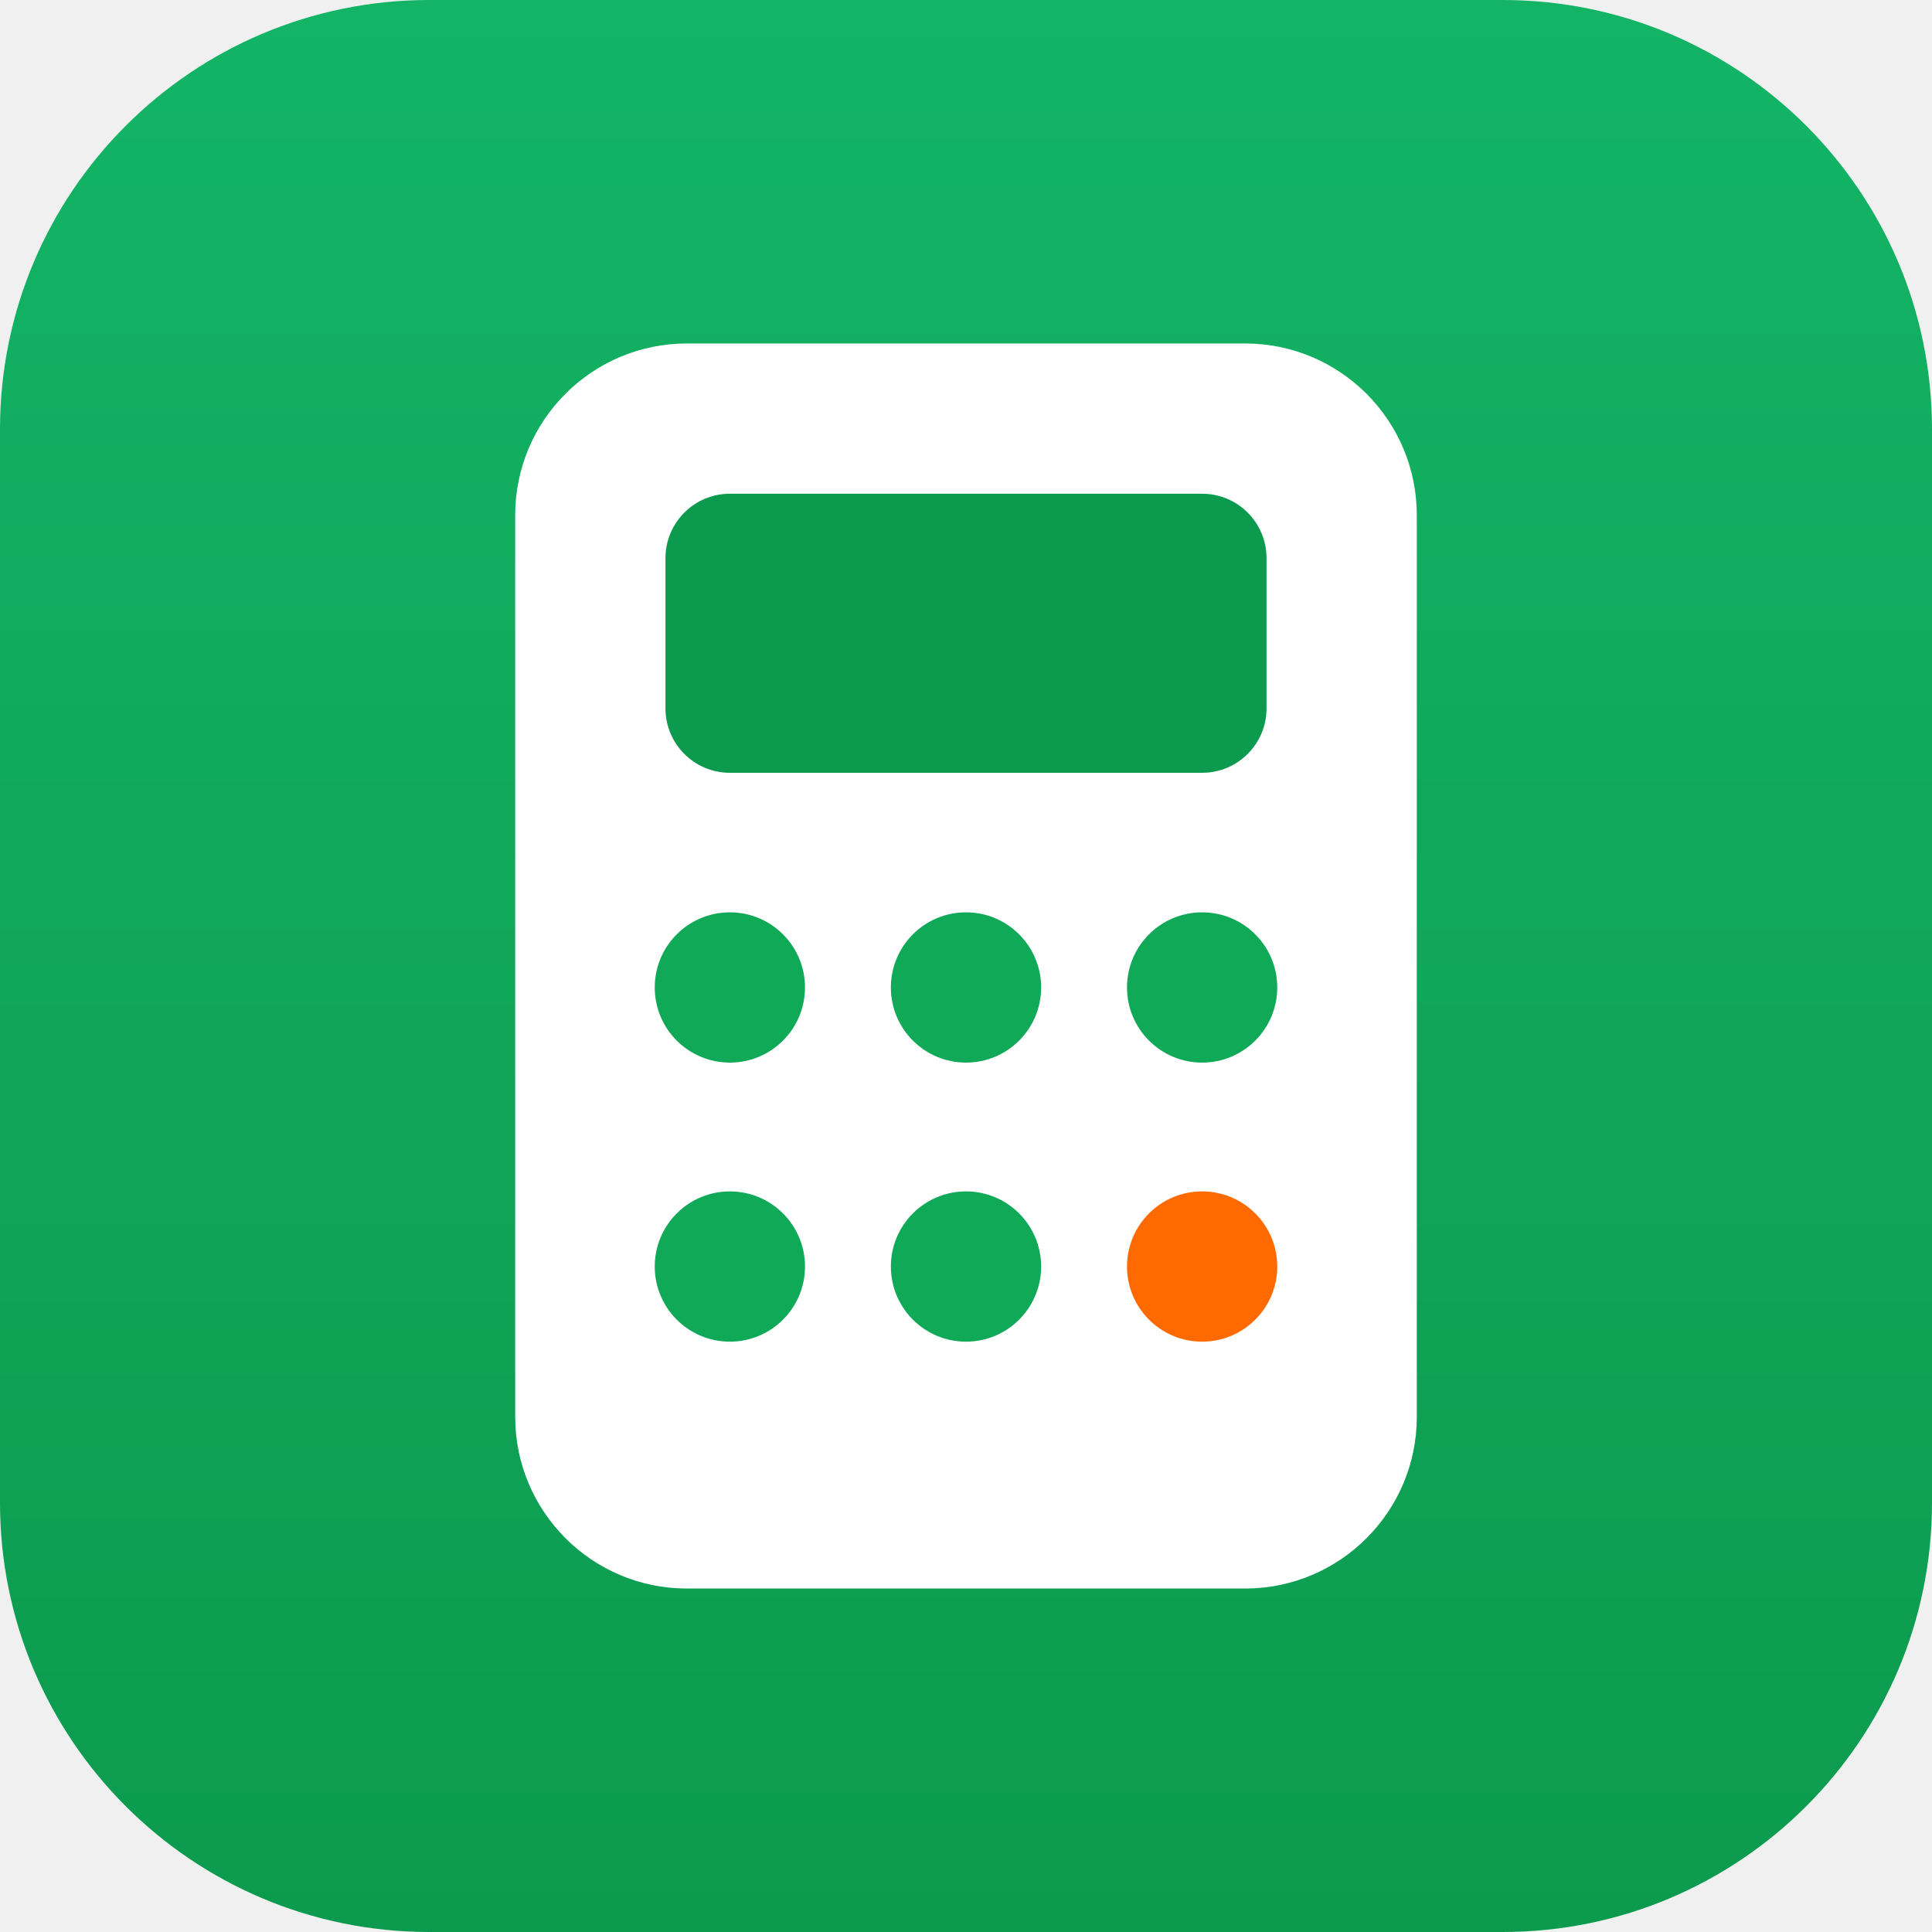
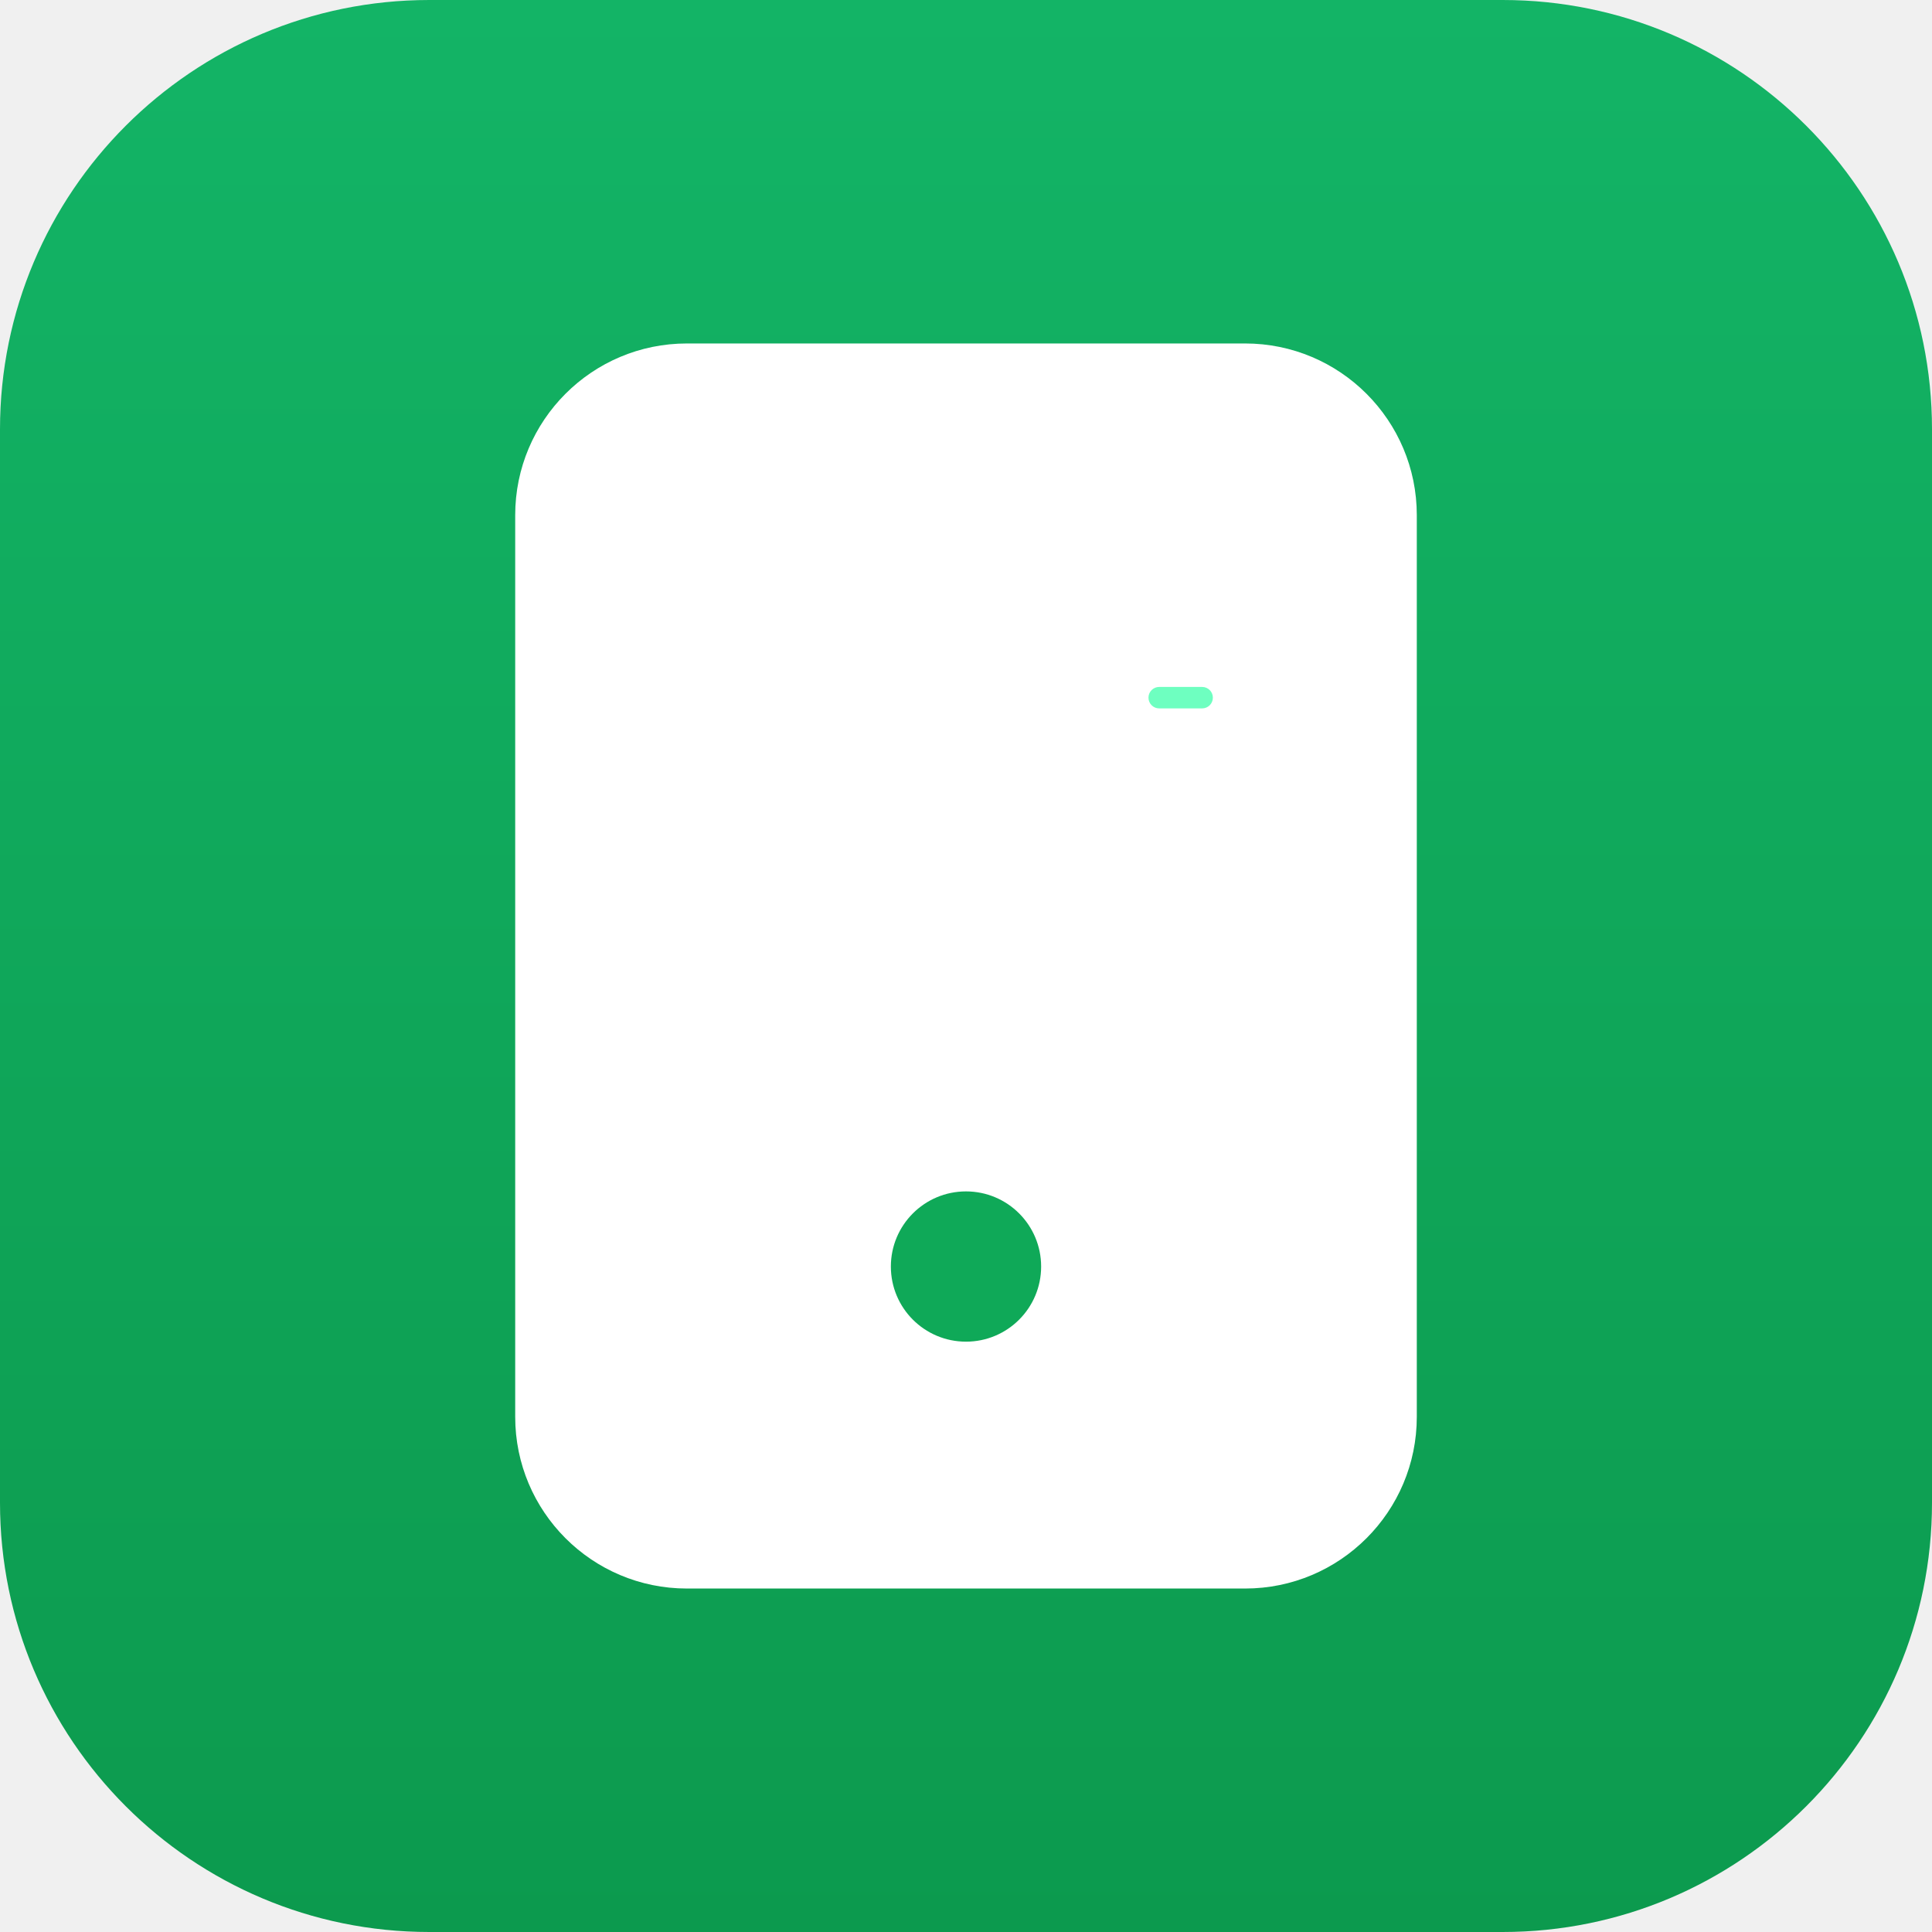
<svg xmlns="http://www.w3.org/2000/svg" width="180" height="180" viewBox="0 0 180 180" fill="none">
  <defs>
    <linearGradient id="bg" x1="0" y1="0" x2="0" y2="180" gradientUnits="userSpaceOnUse">
      <stop stop-color="#13B466" />
      <stop offset="1" stop-color="#0C9A4E" />
    </linearGradient>
  </defs>
+   <style>
+     /* ── 8 second cycle ────────────────────────────────────── */
+ 
+     /* Screen: idle green → brightens during typing → bright on result */
+     .screen { animation: screen-cycle 8s ease infinite; }
+     @keyframes screen-cycle {
+       0%,  16%, 100% { fill: #0C9A4E; }
+       20%            { fill: #11BB56; }
+       24%            { fill: #0C9A4E; }
+       28%            { fill: #11BB56; }
+       32%            { fill: #0C9A4E; }
+       36%            { fill: #11BB56; }
+       40%            { fill: #0C9A4E; }
+       44%            { fill: #11BB56; }
+       52%            { fill: #0C9A4E; }
+       57%            { fill: #1AD06A; }
+       73%            { fill: #1AD06A; }
+       78%            { fill: #0C9A4E; }
+     }
+ 
+     /* Cursor blink — shown when screen is idle (0-17% and 80-100%) */
+     .cursor {
+       fill: #6EFFC0;
+       animation: cursor-blink 8s ease infinite;
+     }
+     @keyframes cursor-blink {
+       0%         { opacity: 1; }
+       7%         { opacity: 0; }
+       14%        { opacity: 1; }
+       17%        { opacity: 0; }
+       79%        { opacity: 0; }
+       83%        { opacity: 1; }
+       87%        { opacity: 0; }
+       93%        { opacity: 1; }
+       100%       { opacity: 1; }
+     }
+ 
+     /* "24×7" — appears 18–49% */
+     .t-eq {
+       font-family: 'Courier New', Courier, monospace;
+       font-weight: 700;
+       font-size: 11px;
+       text-anchor: end;
+       dominant-baseline: middle;
+       fill: #6EFFC0;
+       opacity: 0;
+       animation: show-eq 8s ease infinite;
+     }
+     @keyframes show-eq {
+       0%,  17%  { opacity: 0; }
+       20%        { opacity: 1; }
+       47%        { opacity: 1; }
+       51%        { opacity: 0; }
+       100%       { opacity: 0; }
+     }
+ 
+     /* "168" — appears 54–75% */
+     .t-result {
+       font-family: 'Courier New', Courier, monospace;
+       font-weight: 700;
+       font-size: 11px;
+       text-anchor: end;
+       dominant-baseline: middle;
+       fill: #DDFFF0;
+       opacity: 0;
+       animation: show-result 8s ease infinite;
+     }
+     @keyframes show-result {
+       0%,  53%  { opacity: 0; }
+       57%        { opacity: 1; }
+       72%        { opacity: 1; }
+       77%        { opacity: 0; }
+       100%       { opacity: 0; }
+     }
+ 
+     /* Button presses — each at a different point in the cycle */
+     .b1 { animation: pb1 8s linear infinite; }
+     @keyframes pb1 {
+       0%, 19%, 24%, 100% { fill: #0FA958; }
+       21%                { fill: #7BFFD4; }
+     }
+     .b2 { animation: pb2 8s linear infinite; }
+     @keyframes pb2 {
+       0%, 25%, 30%, 100% { fill: #0FA958; }
+       27%                { fill: #7BFFD4; }
+     }
+     .b3 { animation: pb3 8s linear infinite; }
+     @keyframes pb3 {
+       0%, 31%, 36%, 100% { fill: #0FA958; }
+       33%                { fill: #7BFFD4; }
+     }
+     .b4 { animation: pb4 8s linear infinite; }
+     @keyframes pb4 {
+       0%, 37%, 42%, 100% { fill: #0FA958; }
+       39%                { fill: #7BFFD4; }
+     }
+     .b5 { fill: #0FA958; }
+ 
+     /* = button: orange pulse at ~50% */
+     .beq { animation: pb-eq 8s ease infinite; }
+     @keyframes pb-eq {
+       0%, 49%, 57%, 100% { fill: #FF6A00; }
+       52%                { fill: #FFA040; }
+     }
+   </style>
  <rect width="180" height="180" rx="40" fill="url(#bg)" />
  <rect x="48" y="32" width="84" height="116" rx="16" fill="#FFFFFF" />
-   <rect x="62" y="46" width="56" height="26" rx="6" fill="#0C9A4E" />
-   <g fill="#0FA958">
-     <circle cx="68" cy="92" r="7" />
-     <circle cx="90" cy="92" r="7" />
-     <circle cx="112" cy="92" r="7" />
-     <circle cx="68" cy="118" r="7" />
-     <circle cx="90" cy="118" r="7" />
-   </g>
-   <circle cx="112" cy="118" r="7" fill="#FF6A00" />
+   <rect class="screen" x="62" y="46" width="56" height="26" rx="6" />
+   <rect class="cursor" x="107" y="64" width="6" height="2" rx="1" />
+   <text class="t-eq" x="113" y="59">24×7</text>
+   <text class="t-result" x="113" y="59">168</text>
+   <circle class="b1" cx="68" cy="92" r="7" />
+   <circle class="b2" cx="90" cy="92" r="7" />
+   <circle class="b3" cx="112" cy="92" r="7" />
+   <circle class="b4" cx="68" cy="118" r="7" />
+   <circle class="b5" cx="90" cy="118" r="7" />
+   <circle class="beq" cx="112" cy="118" r="7" />
</svg>
